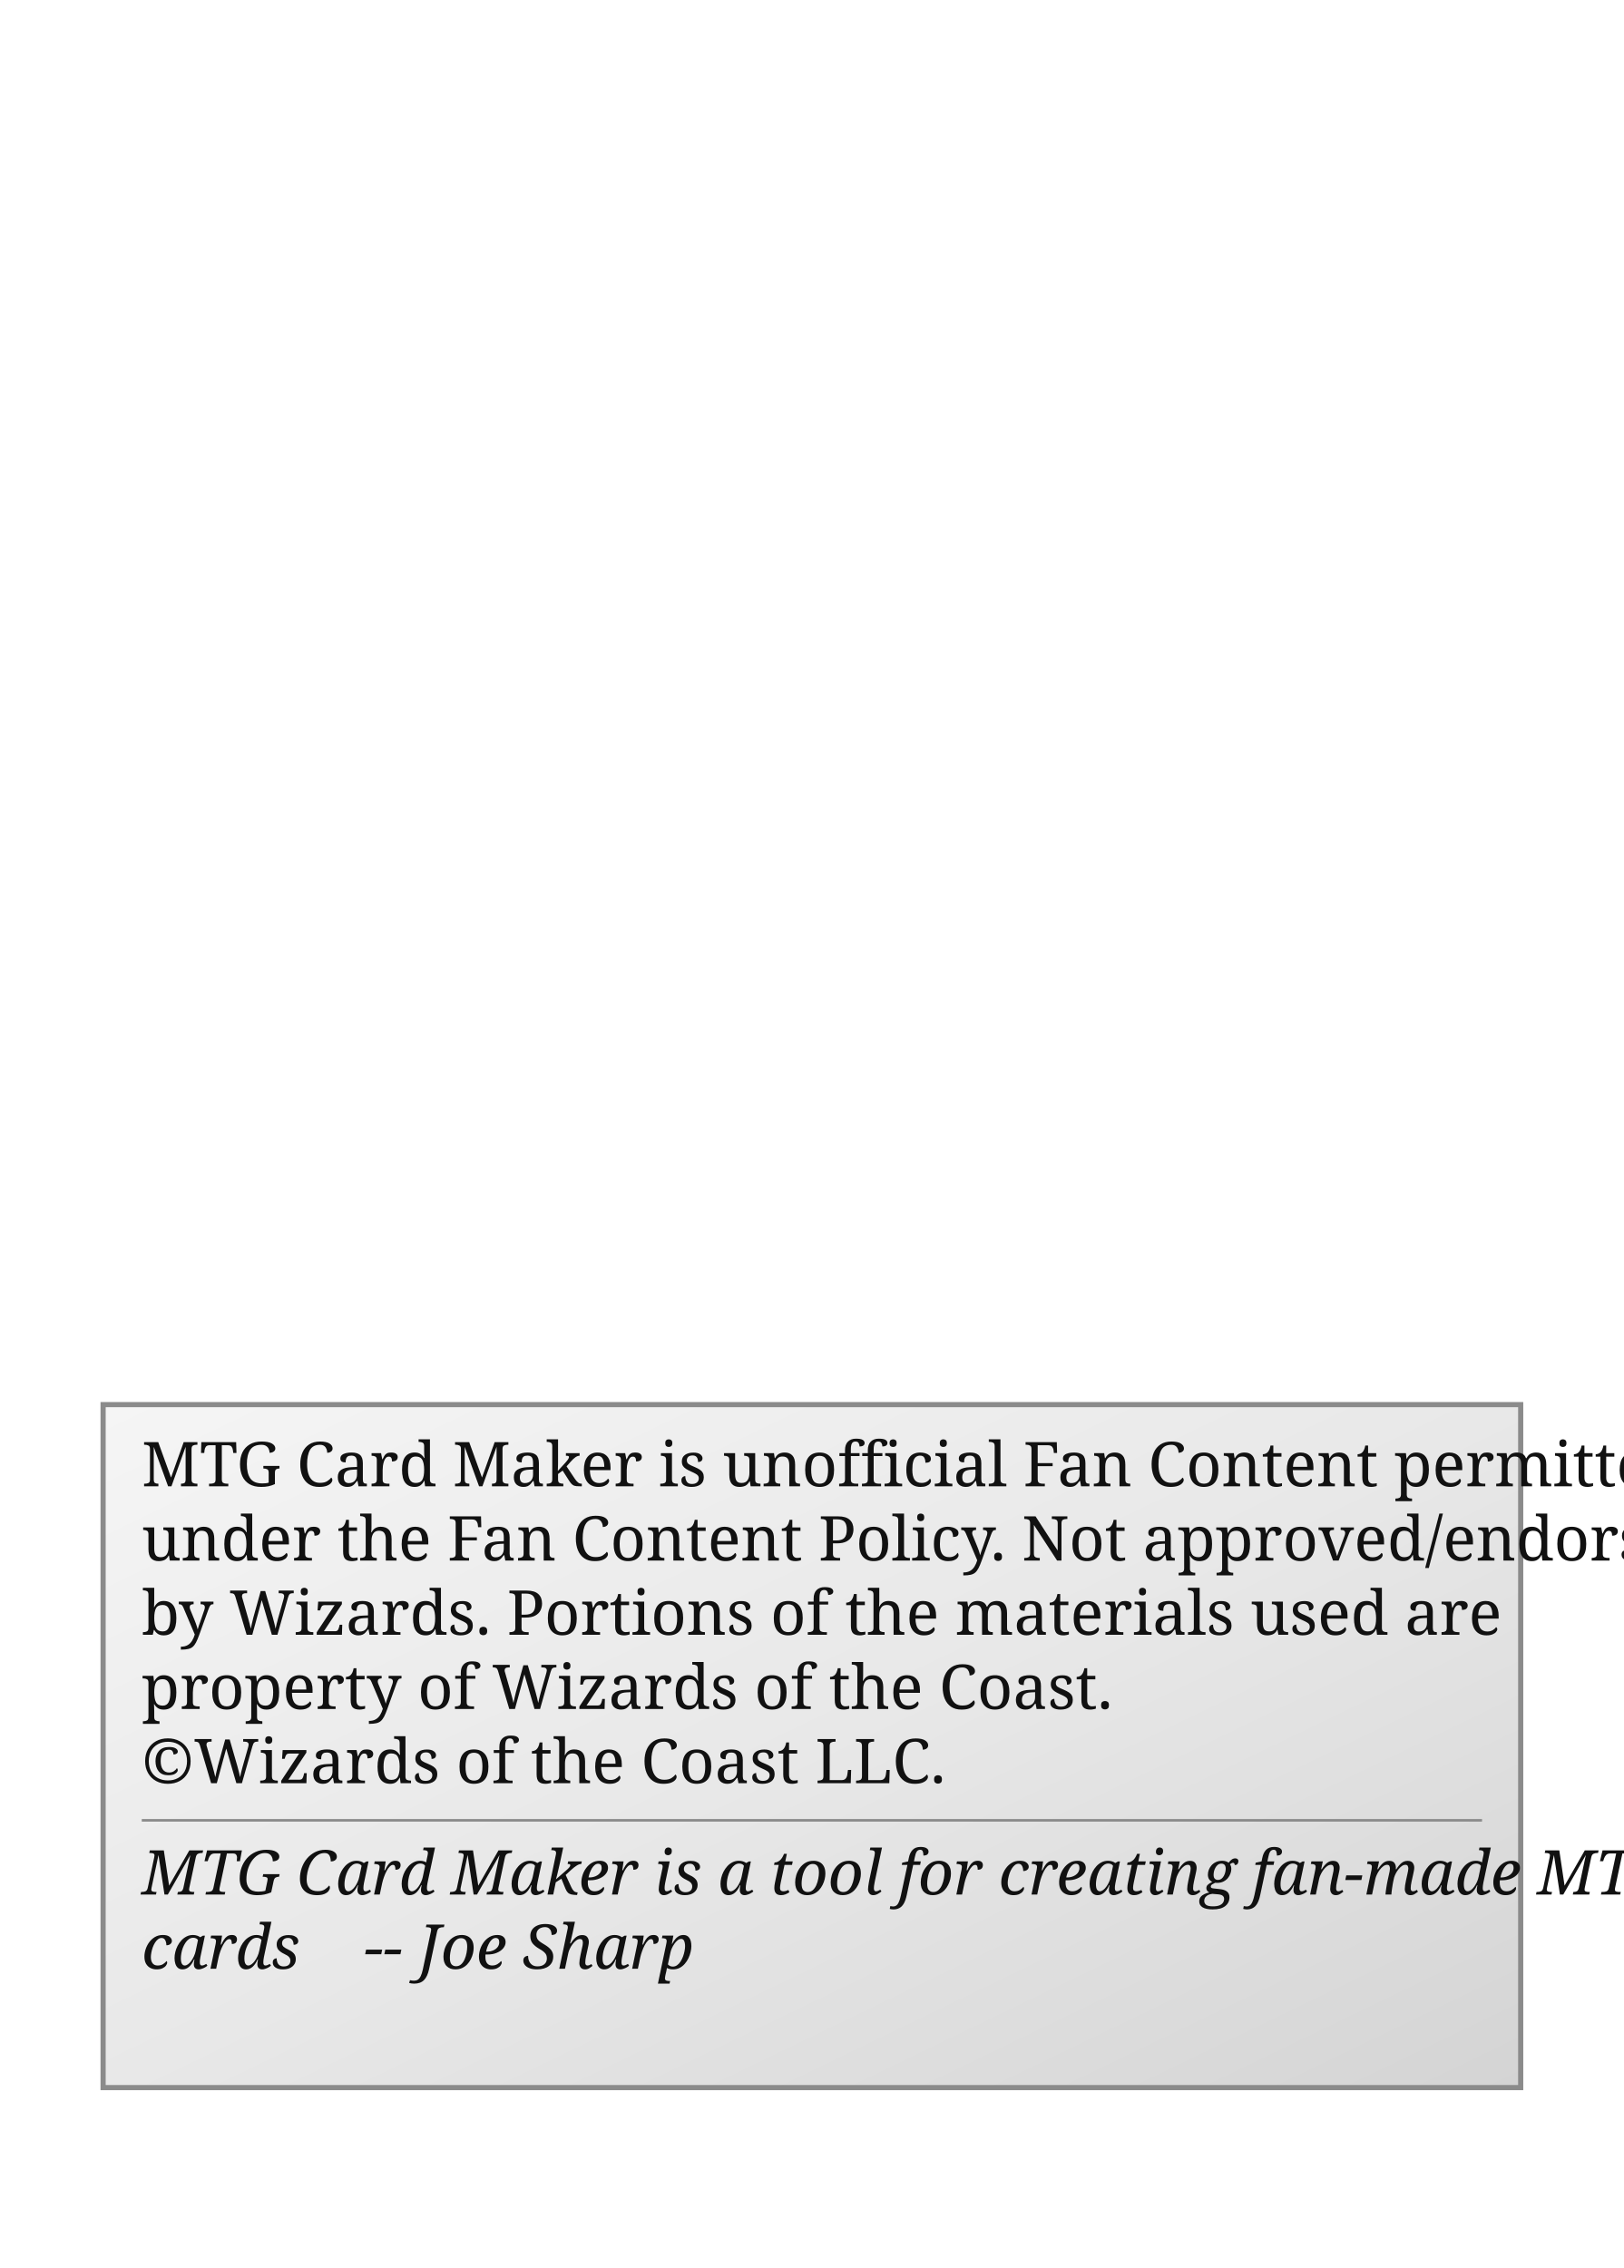
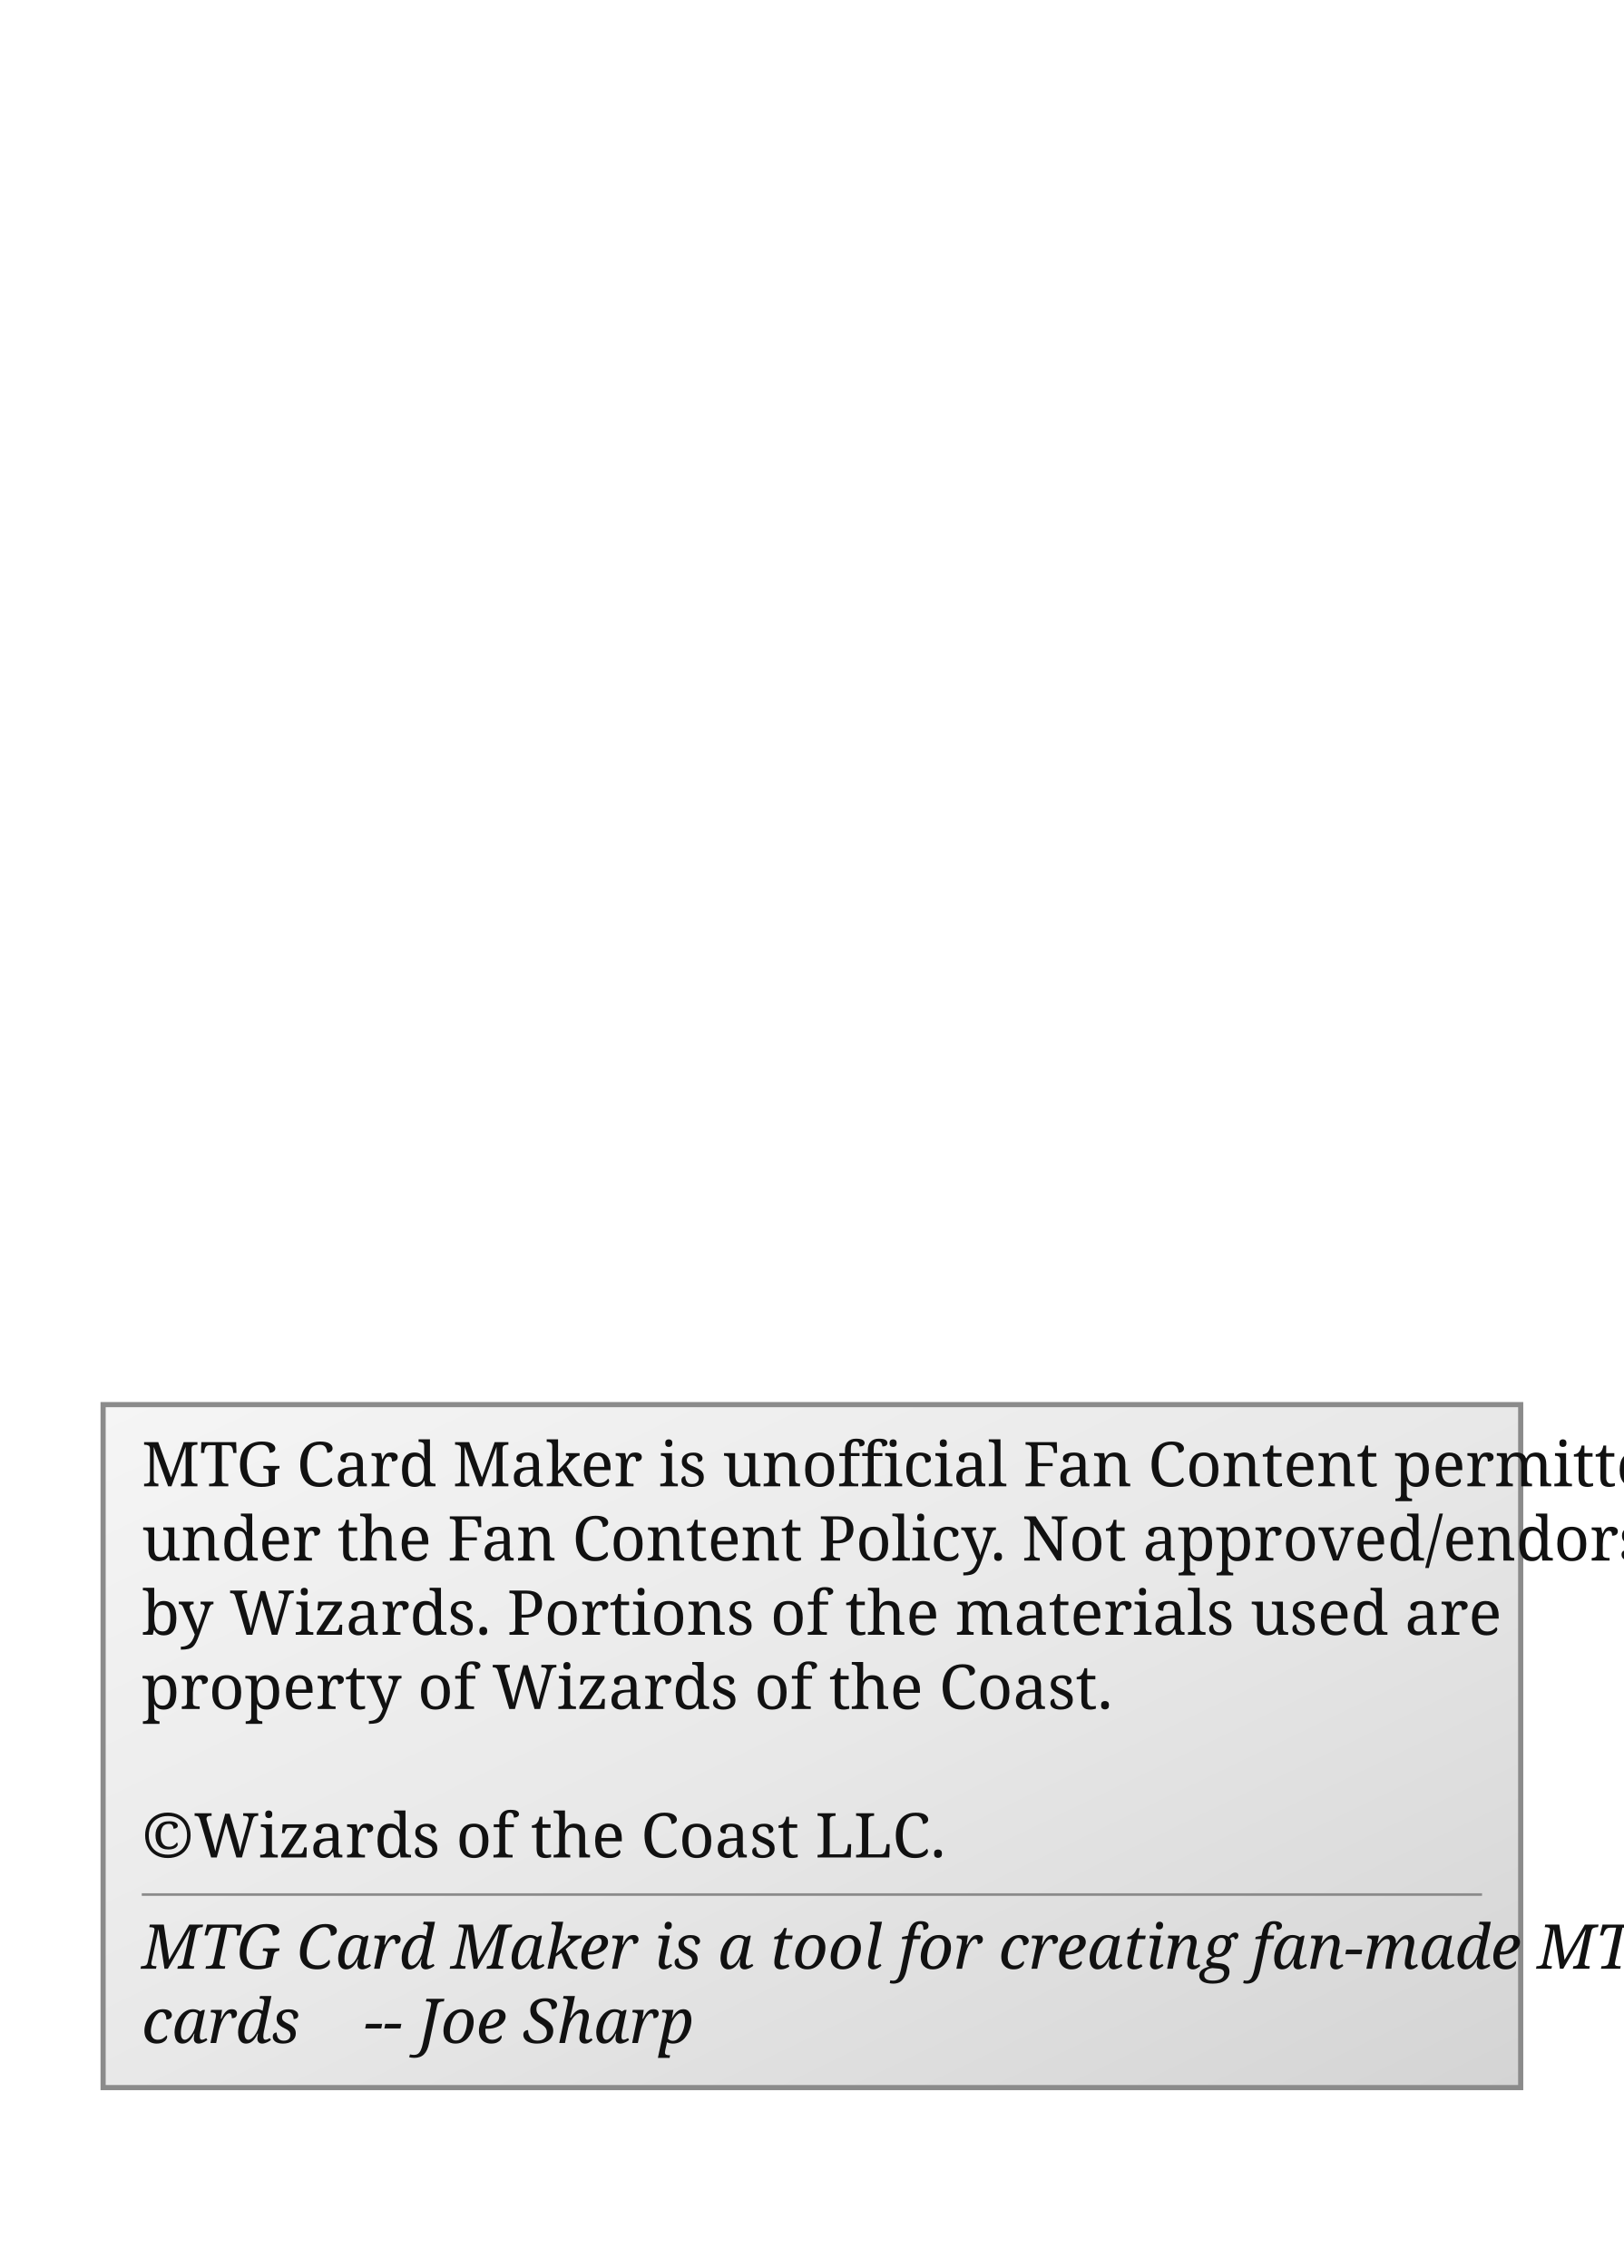
<svg xmlns="http://www.w3.org/2000/svg" width="630" height="880">
  <style>
@font-face {
  font-family: 'Goudy Mediaeval DemiBold';
  src: url('fonts/Goudy Mediaeval DemiBold.ttf') format('truetype');
  font-weight: normal;
  font-style: normal;
}

</style>
  <style>
/* Font Classes */
.card-name {
  font-family: 'Goudy Mediaeval DemiBold', serif;
  font-weight: normal;
  font-style: normal;
}

.card-type {
  font-family: 'Goudy Mediaeval DemiBold', serif;
  font-weight: normal;
  font-style: normal;
}

.card-rules-text {
  font-family: serif;
  font-weight: normal;
  font-style: normal;
}

.card-flavor-text {
  font-family: serif;
  font-weight: normal;
  font-style: italic;
}

.card-power-toughness {
  font-family: serif;
  font-weight: bold;
  font-style: normal;
}

.card-copyright {
  font-family: sans-serif;
  font-weight: normal;
  font-style: normal;
}

.mana-cost-text {
  font-family: serif;
  font-weight: normal;
  font-style: normal;
}

.mana-cost-text-large {
  font-family: serif;
  font-weight: semibold;
  font-style: normal;
}

</style>
  <defs>
    <linearGradient id="colorless_card_gradient" x1="0%" y1="0%" x2="100%" y2="100%">
      <stop offset="0%" stop-color="#3D3D3D" />
      <stop offset="50%" stop-color="#111" />
      <stop offset="100%" stop-color="#1A1A1A" />
    </linearGradient>
    <linearGradient id="colorless_frame_gradient" x1="0%" y1="0%" x2="100%" y2="100%">
      <stop offset="0%" stop-color="#8B8B8B" />
      <stop offset="50%" stop-color="#6B6B6B" />
      <stop offset="100%" stop-color="#4A4A4A" />
    </linearGradient>
    <linearGradient id="colorless_name_gradient" x1="0%" y1="0%" x2="100%" y2="100%">
      <stop offset="0%" stop-color="#F5F5F5" />
      <stop offset="50%" stop-color="#E8E8E8" />
      <stop offset="100%" stop-color="#D4D4D4" />
    </linearGradient>
    <linearGradient id="colorless_text_box_gradient" x1="0%" y1="0%" x2="100%" y2="100%">
      <stop offset="0%" stop-color="#F5F5F5" />
      <stop offset="50%" stop-color="#E8E8E8" />
      <stop offset="100%" stop-color="#D4D4D4" />
    </linearGradient>
    <linearGradient id="colorless_metallic_highlight_gradient" x1="0%" y1="0%" x2="100%" y2="100%">
      <stop offset="0%" stop-color="#8B8B8B" stop-opacity="0.6" />
      <stop offset="20%" stop-color="#E0E0E0" stop-opacity="0.9" />
      <stop offset="38%" stop-color="#FFFFFF" stop-opacity="1.0" />
      <stop offset="42%" stop-color="#E0E0E0" stop-opacity="0.7" />
      <stop offset="62%" stop-color="#8B8B8B" stop-opacity="0.5" />
      <stop offset="73%" stop-color="#FFFFFF" stop-opacity="0.8" />
      <stop offset="80%" stop-color="#E0E0E0" stop-opacity="0.6" />
      <stop offset="100%" stop-color="#8B8B8B" stop-opacity="0.4" />
    </linearGradient>
    <radialGradient id="colorless_metallic_shadow_gradient" cx="50%" cy="50%" r="70%">
      <stop offset="0%" stop-color="#B0B0B0" stop-opacity="0.3" />
      <stop offset="50%" stop-color="#8B8B8B" stop-opacity="0.5" />
      <stop offset="100%" stop-color="#6B6B6B" stop-opacity="0.7" />
    </radialGradient>
    <pattern id="colorless_metallic_pattern" x="0" y="0" width="20" height="20" patternUnits="userSpaceOnUse">
      <line x1="0" y1="0" x2="20" y2="20" stroke="#F5F5F5" stroke-width="0.5" opacity="0.3" />
      <line x1="20" y1="0" x2="0" y2="20" stroke="#B0B0B0" stroke-width="0.5" opacity="0.2" />
      <circle cx="5" cy="5" r="0.5" fill="#F5F5F5" opacity="0.6" />
      <circle cx="15" cy="15" r="0.5" fill="#F5F5F5" opacity="0.6" />
      <circle cx="10" cy="10" r="0.3" fill="#B0B0B0" opacity="0.4" />
    </pattern>
  </defs>
  <g>
    <rect x="40" y="545" width="550" height="265" fill="url(#colorless_text_box_gradient)" stroke="#8B8B8B" stroke-width="2" />
-     <line x1="55" y1="706.3" x2="575" y2="706.3" stroke="#8B8B8B" stroke-width="1" />
+     <line x1="55" y1="735.1" x2="575" y2="735.1" stroke="#8B8B8B" stroke-width="1" />
+     <text x="55" y="720.7" fill="#111" font-size="24" class="card-rules-text">
+ ©Wizards of the Coast LLC.
+ </text>
    <text x="55" y="691.9" fill="#111" font-size="24" class="card-rules-text">
- ©Wizards of the Coast LLC.
+ 
</text>
    <text x="55" y="663.1" fill="#111" font-size="24" class="card-rules-text">
property of Wizards of the Coast.
</text>
    <text x="55" y="634.3" fill="#111" font-size="24" class="card-rules-text">
by Wizards. Portions of the materials used are
</text>
    <text x="55" y="605.5" fill="#111" font-size="24" class="card-rules-text">
under the Fan Content Policy. Not approved/endorsed
</text>
    <text x="55" y="576.7" fill="#111" font-size="24" class="card-rules-text">
MTG Card Maker is unofficial Fan Content permitted
</text>
-     <text x="55" y="735.1" fill="#111" font-size="24" class="card-flavor-text">
+     <text x="55" y="763.9" fill="#111" font-size="24" class="card-flavor-text">
MTG Card Maker is a tool for creating fan-made MTG
</text>
-     <text x="55" y="763.9" fill="#111" font-size="24" class="card-flavor-text">
+     <text x="55" y="792.7" fill="#111" font-size="24" class="card-flavor-text">
cards    -- Joe Sharp
</text>
  </g>
</svg>
